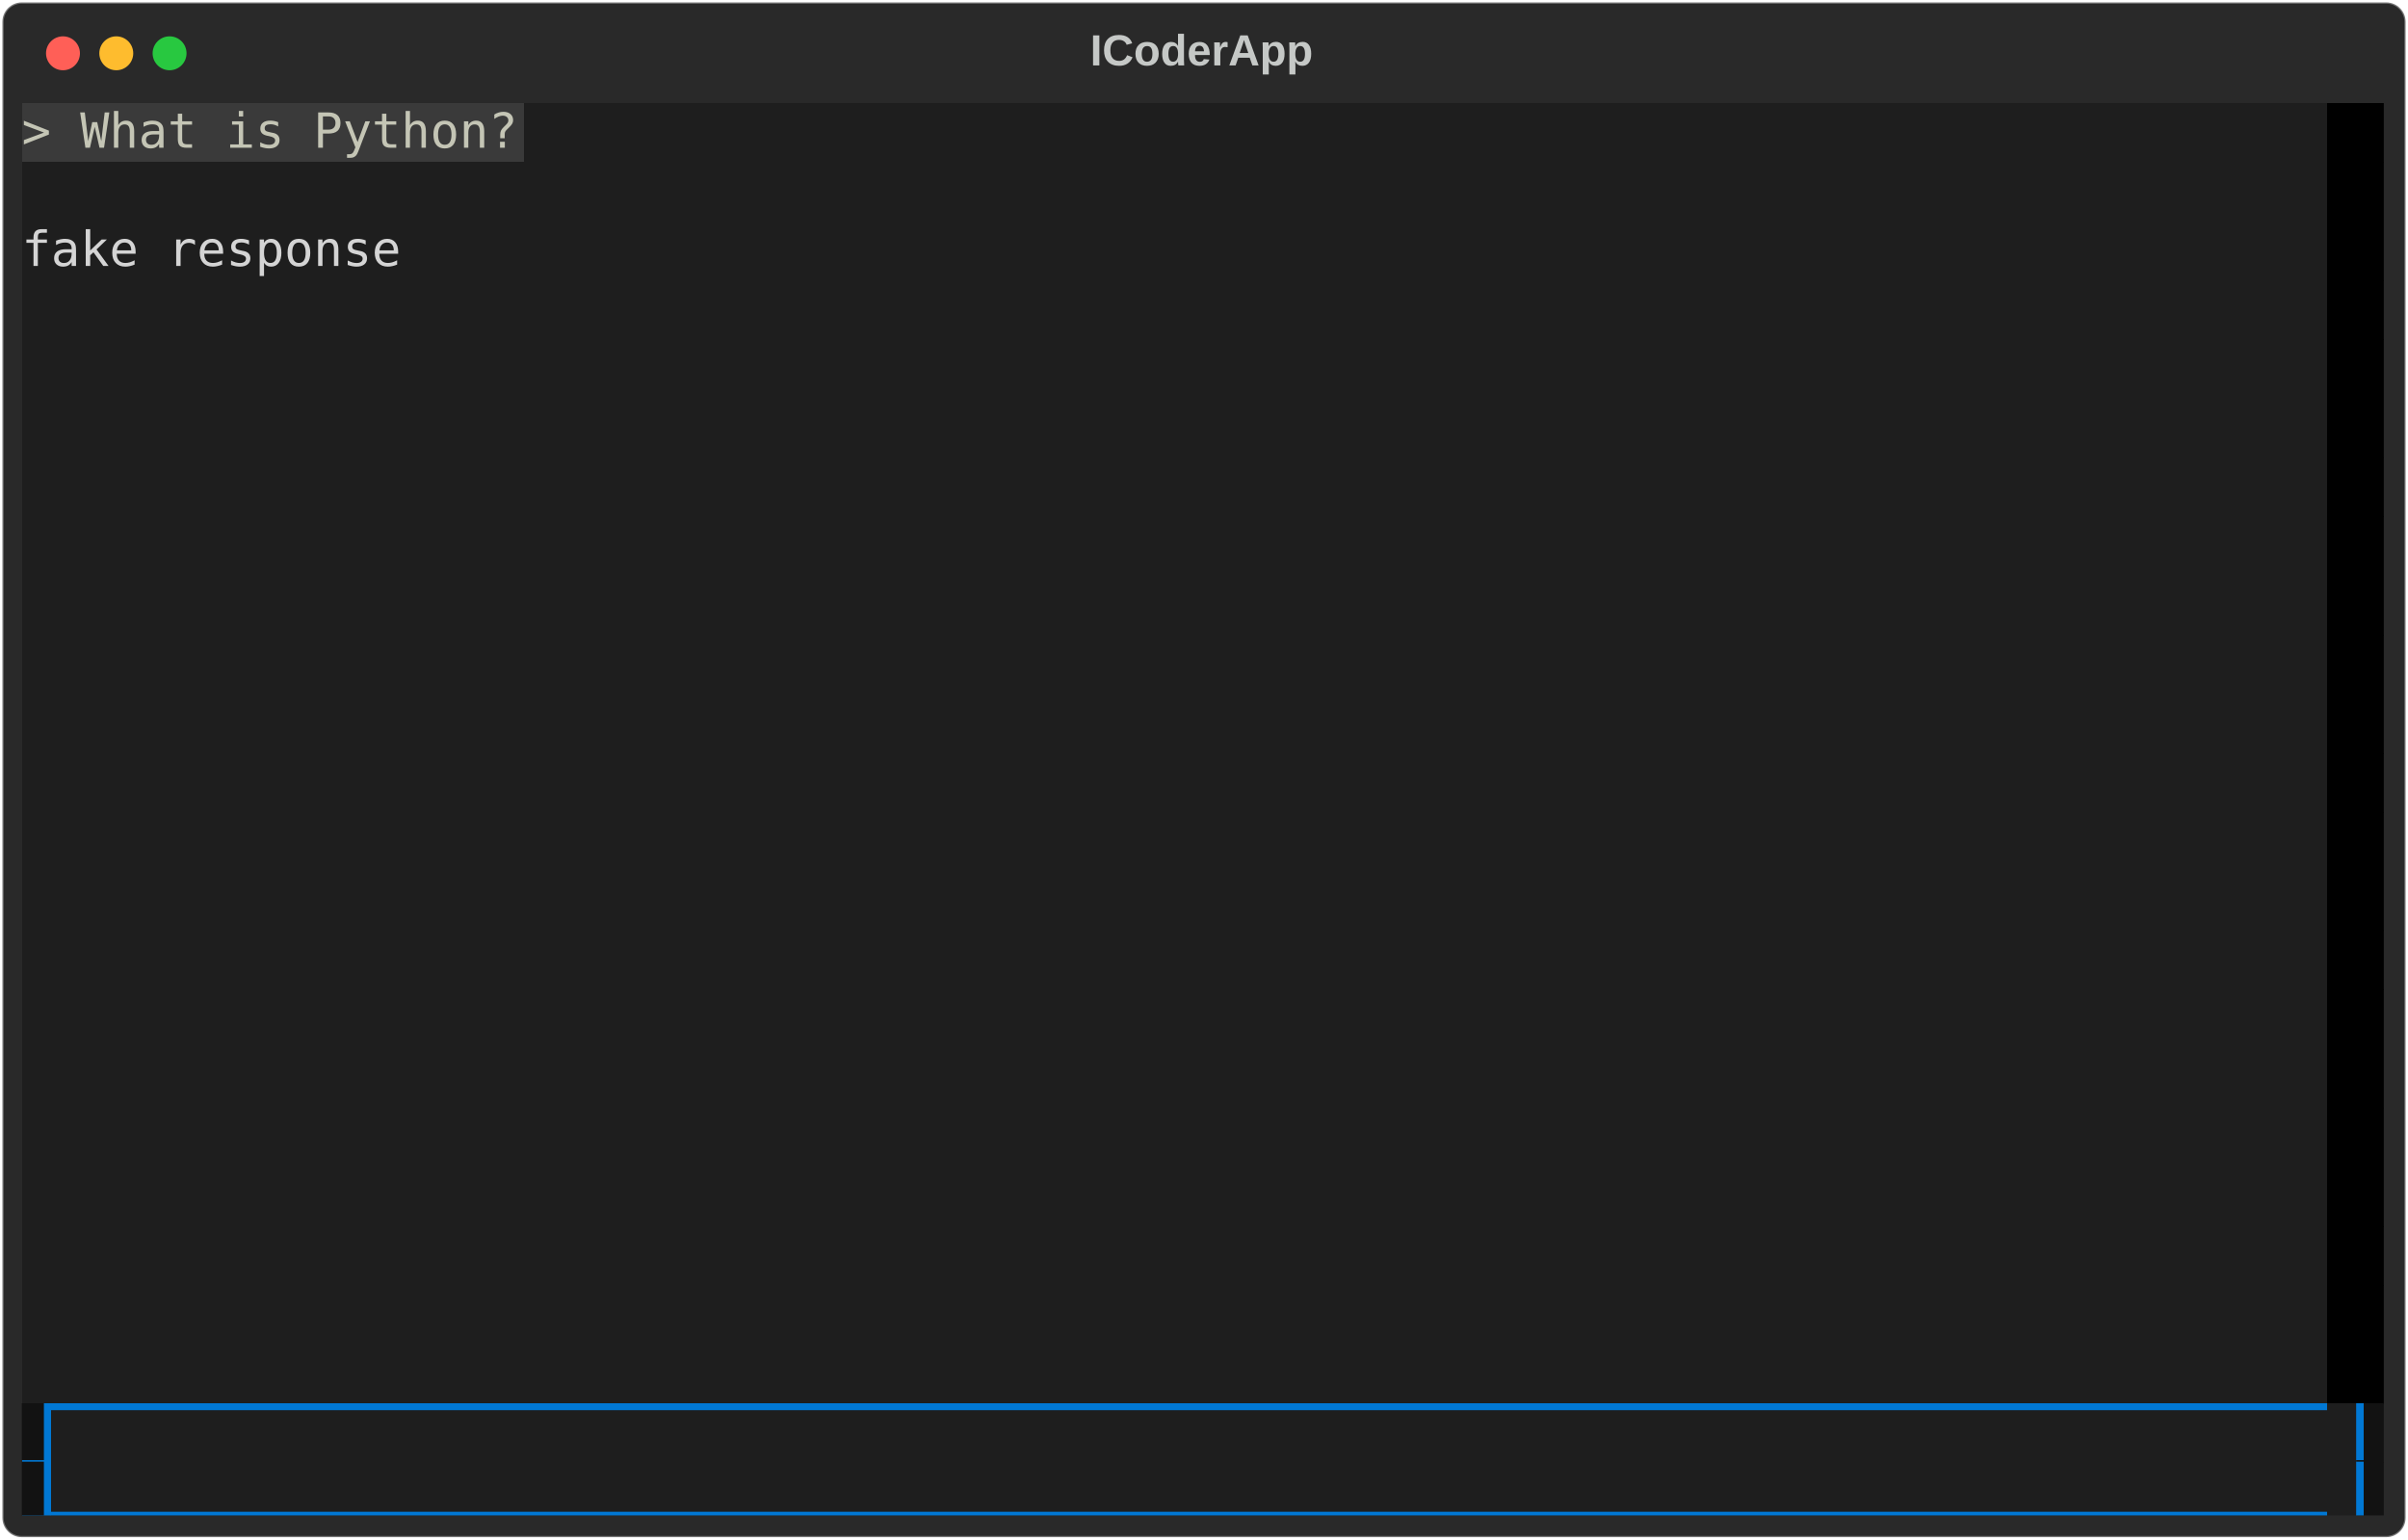
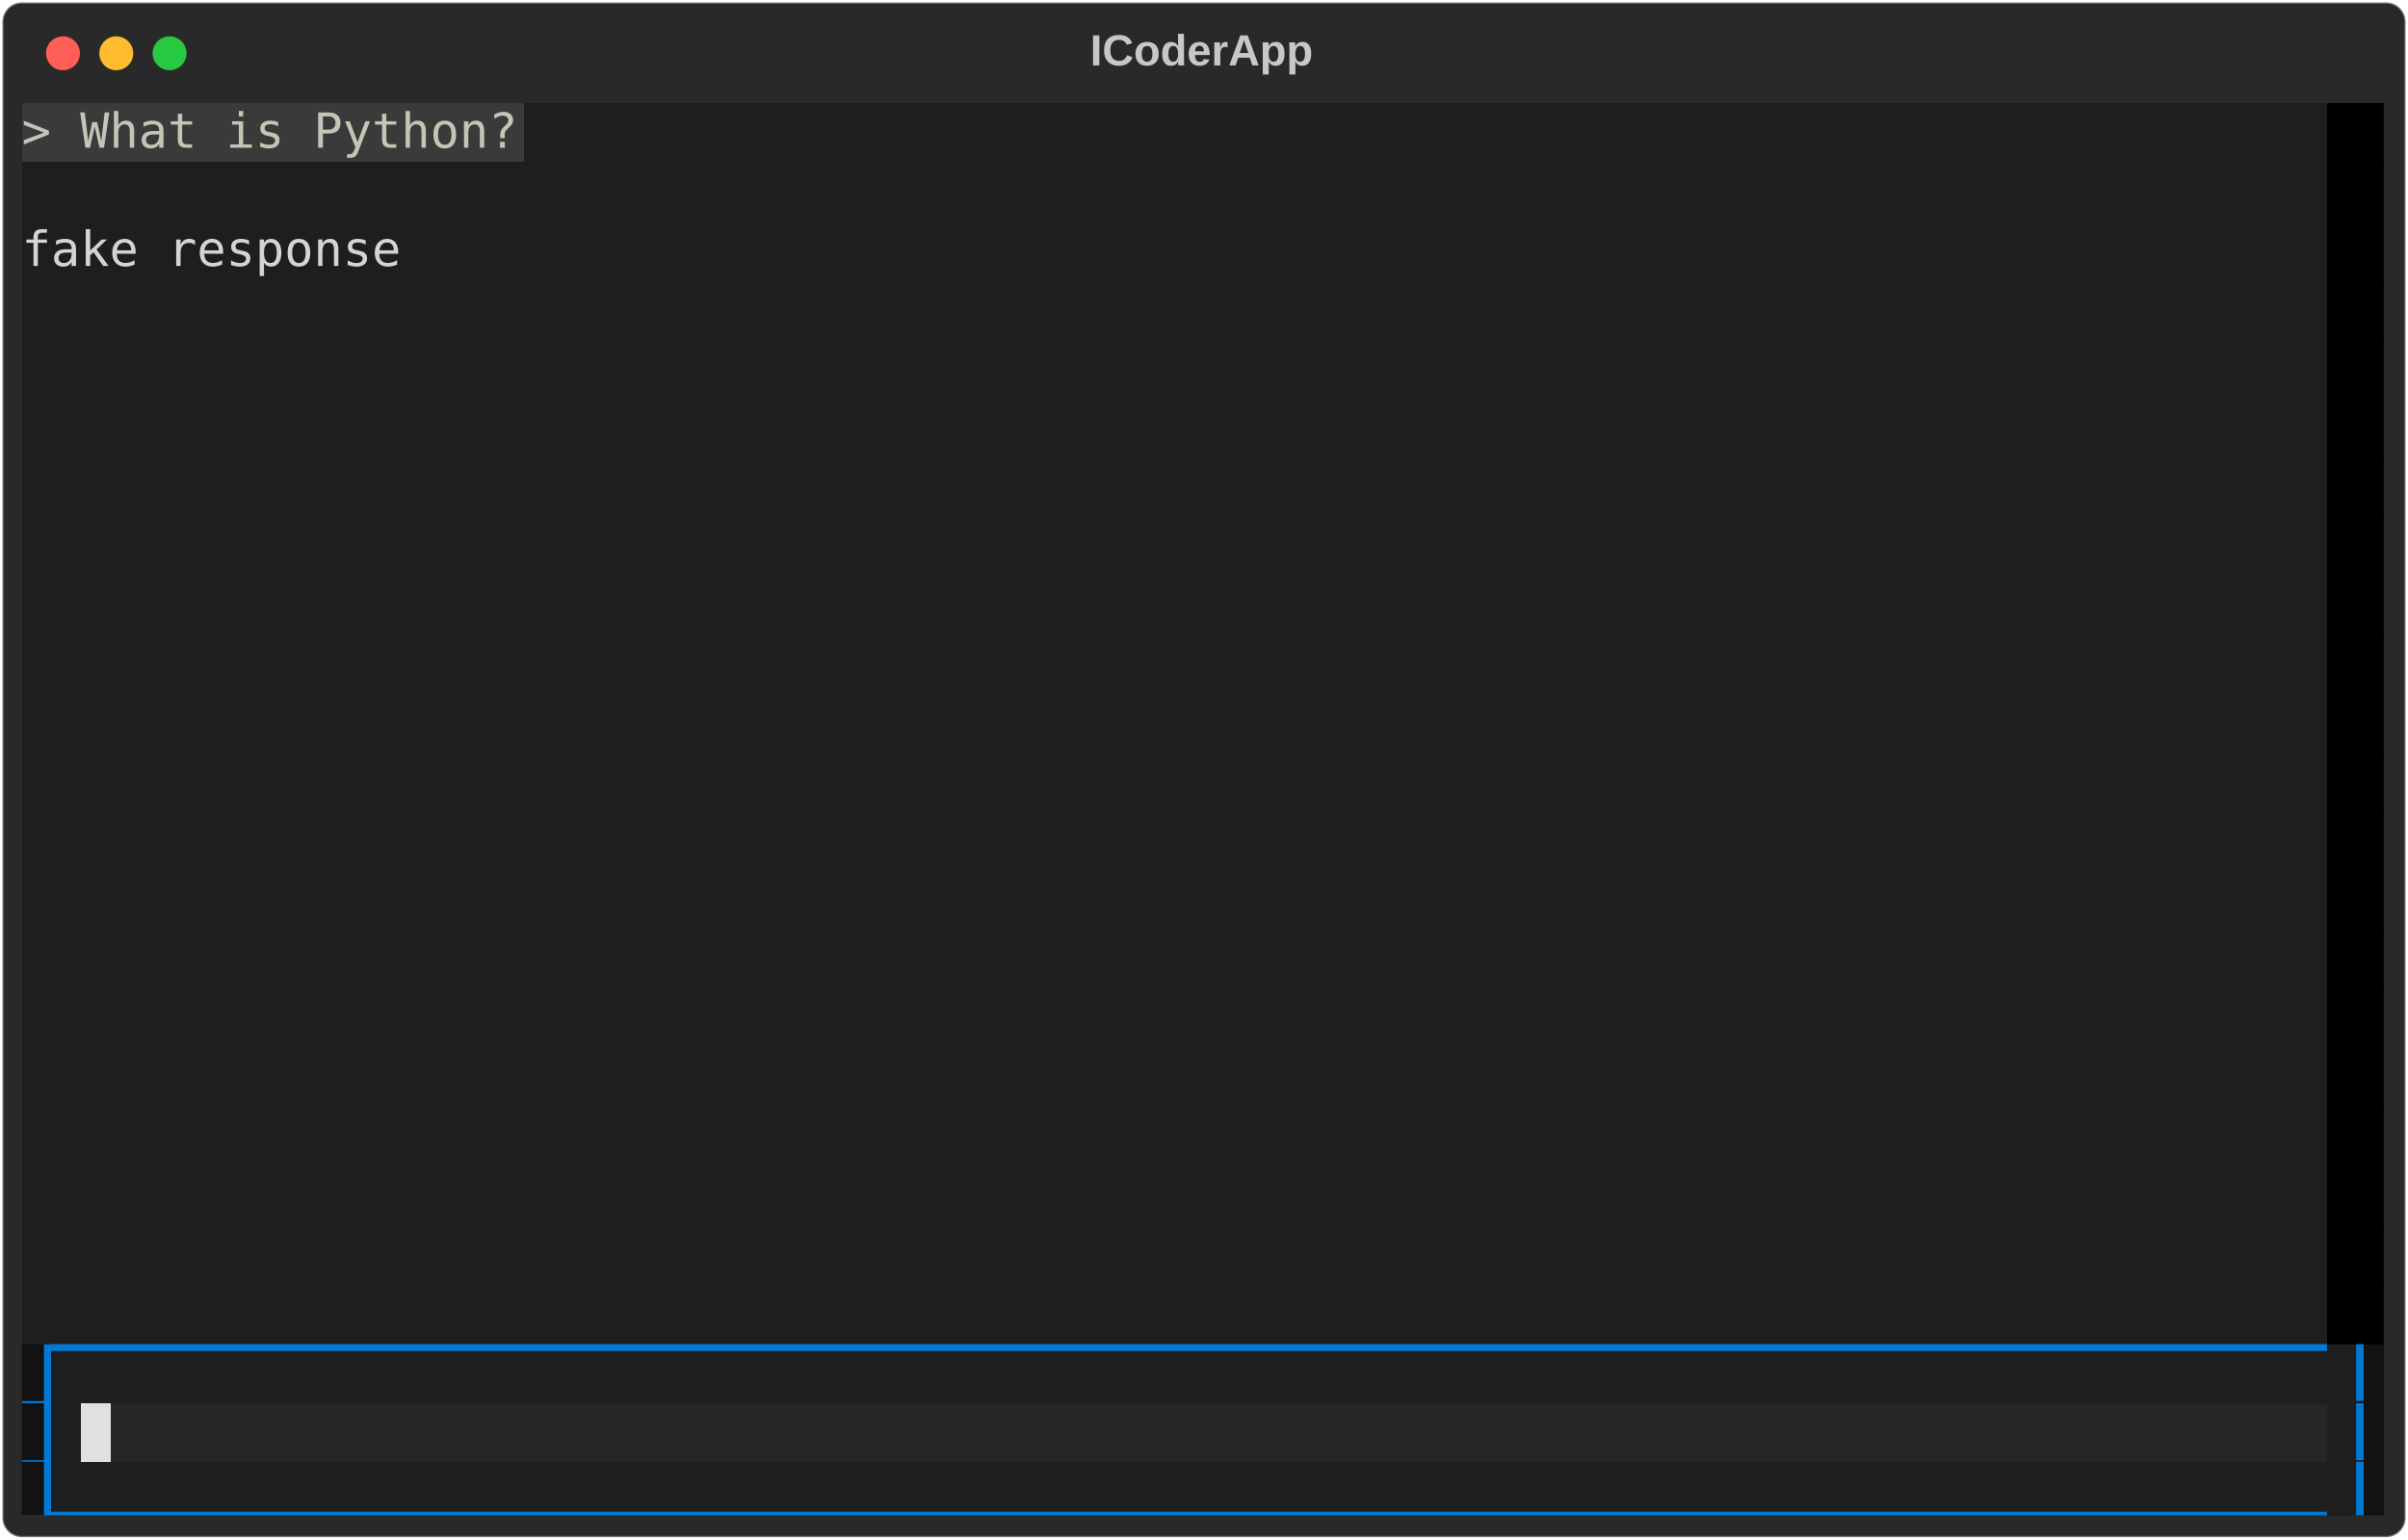
<svg xmlns="http://www.w3.org/2000/svg" class="rich-terminal" viewBox="0 0 994 635.6">
  <style>

    @font-face {
        font-family: "Fira Code";
        src: local("FiraCode-Regular"),
                url("https://cdnjs.cloudflare.com/ajax/libs/firacode/6.2.0/woff2/FiraCode-Regular.woff2") format("woff2"),
                url("https://cdnjs.cloudflare.com/ajax/libs/firacode/6.2.0/woff/FiraCode-Regular.woff") format("woff");
        font-style: normal;
        font-weight: 400;
    }
    @font-face {
        font-family: "Fira Code";
        src: local("FiraCode-Bold"),
                url("https://cdnjs.cloudflare.com/ajax/libs/firacode/6.2.0/woff2/FiraCode-Bold.woff2") format("woff2"),
                url("https://cdnjs.cloudflare.com/ajax/libs/firacode/6.2.0/woff/FiraCode-Bold.woff") format("woff");
        font-style: bold;
        font-weight: 700;
    }

    .terminal-matrix {
        font-family: Fira Code, monospace;
        font-size: 20px;
        line-height: 24.4px;
        font-variant-east-asian: full-width;
    }

    .terminal-title {
        font-size: 18px;
        font-weight: bold;
        font-family: arial;
    }

    .terminal-r1 { fill: #c4c5b5 }
.terminal-r2 { fill: #d4d4d4 }
.terminal-r3 { fill: #c5c8c6 }
.terminal-r4 { fill: #121212 }
.terminal-r5 { fill: #0178d4 }
    </style>
  <defs>
    <clipPath id="terminal-clip-terminal">
      <rect x="0" y="0" width="975.0" height="584.6" />
    </clipPath>
    <clipPath id="terminal-line-0">
      <rect x="0" y="1.5" width="976" height="24.65" />
    </clipPath>
    <clipPath id="terminal-line-1">
      <rect x="0" y="25.9" width="976" height="24.65" />
    </clipPath>
    <clipPath id="terminal-line-2">
      <rect x="0" y="50.3" width="976" height="24.65" />
    </clipPath>
    <clipPath id="terminal-line-3">
      <rect x="0" y="74.7" width="976" height="24.65" />
    </clipPath>
    <clipPath id="terminal-line-4">
      <rect x="0" y="99.1" width="976" height="24.65" />
    </clipPath>
    <clipPath id="terminal-line-5">
      <rect x="0" y="123.5" width="976" height="24.65" />
    </clipPath>
    <clipPath id="terminal-line-6">
      <rect x="0" y="147.9" width="976" height="24.65" />
    </clipPath>
    <clipPath id="terminal-line-7">
      <rect x="0" y="172.3" width="976" height="24.65" />
    </clipPath>
    <clipPath id="terminal-line-8">
      <rect x="0" y="196.7" width="976" height="24.65" />
    </clipPath>
    <clipPath id="terminal-line-9">
      <rect x="0" y="221.1" width="976" height="24.65" />
    </clipPath>
    <clipPath id="terminal-line-10">
      <rect x="0" y="245.5" width="976" height="24.65" />
    </clipPath>
    <clipPath id="terminal-line-11">
      <rect x="0" y="269.9" width="976" height="24.65" />
    </clipPath>
    <clipPath id="terminal-line-12">
      <rect x="0" y="294.3" width="976" height="24.65" />
    </clipPath>
    <clipPath id="terminal-line-13">
      <rect x="0" y="318.7" width="976" height="24.65" />
    </clipPath>
    <clipPath id="terminal-line-14">
      <rect x="0" y="343.1" width="976" height="24.65" />
    </clipPath>
    <clipPath id="terminal-line-15">
      <rect x="0" y="367.5" width="976" height="24.65" />
    </clipPath>
    <clipPath id="terminal-line-16">
      <rect x="0" y="391.9" width="976" height="24.65" />
    </clipPath>
    <clipPath id="terminal-line-17">
      <rect x="0" y="416.3" width="976" height="24.65" />
    </clipPath>
    <clipPath id="terminal-line-18">
      <rect x="0" y="440.7" width="976" height="24.65" />
    </clipPath>
    <clipPath id="terminal-line-19">
      <rect x="0" y="465.1" width="976" height="24.65" />
    </clipPath>
    <clipPath id="terminal-line-20">
      <rect x="0" y="489.5" width="976" height="24.65" />
    </clipPath>
    <clipPath id="terminal-line-21">
      <rect x="0" y="513.9" width="976" height="24.65" />
    </clipPath>
    <clipPath id="terminal-line-22">
      <rect x="0" y="538.3" width="976" height="24.65" />
    </clipPath>
  </defs>
  <rect fill="#292929" stroke="rgba(255,255,255,0.35)" stroke-width="1" x="1" y="1" width="992" height="633.6" rx="8" />
  <text class="terminal-title" fill="#c5c8c6" text-anchor="middle" x="496" y="27">ICoderApp</text>
  <g transform="translate(26,22)">
    <circle cx="0" cy="0" r="7" fill="#ff5f57" />
    <circle cx="22" cy="0" r="7" fill="#febc2e" />
    <circle cx="44" cy="0" r="7" fill="#28c840" />
  </g>
  <g transform="translate(9, 41)" clip-path="url(#terminal-clip-terminal)">
    <rect fill="#3a3a3a" x="0" y="1.5" width="207.4" height="24.65" shape-rendering="crispEdges" />
    <rect fill="#1e1e1e" x="207.4" y="1.5" width="744.2" height="24.65" shape-rendering="crispEdges" />
    <rect fill="#000000" x="951.6" y="1.5" width="24.4" height="24.65" shape-rendering="crispEdges" />
    <rect fill="#1e1e1e" x="0" y="25.9" width="951.6" height="24.65" shape-rendering="crispEdges" />
    <rect fill="#000000" x="951.6" y="25.9" width="24.4" height="24.65" shape-rendering="crispEdges" />
    <rect fill="#1e1e1e" x="0" y="50.3" width="951.6" height="24.65" shape-rendering="crispEdges" />
    <rect fill="#000000" x="951.6" y="50.3" width="24.4" height="24.65" shape-rendering="crispEdges" />
    <rect fill="#1e1e1e" x="0" y="74.7" width="951.6" height="24.65" shape-rendering="crispEdges" />
    <rect fill="#000000" x="951.6" y="74.7" width="24.4" height="24.65" shape-rendering="crispEdges" />
    <rect fill="#1e1e1e" x="0" y="99.1" width="951.6" height="24.65" shape-rendering="crispEdges" />
    <rect fill="#000000" x="951.6" y="99.1" width="24.4" height="24.65" shape-rendering="crispEdges" />
    <rect fill="#1e1e1e" x="0" y="123.5" width="951.6" height="24.65" shape-rendering="crispEdges" />
    <rect fill="#000000" x="951.6" y="123.5" width="24.4" height="24.65" shape-rendering="crispEdges" />
    <rect fill="#1e1e1e" x="0" y="147.9" width="951.6" height="24.65" shape-rendering="crispEdges" />
    <rect fill="#000000" x="951.6" y="147.9" width="24.4" height="24.65" shape-rendering="crispEdges" />
    <rect fill="#1e1e1e" x="0" y="172.3" width="951.6" height="24.65" shape-rendering="crispEdges" />
    <rect fill="#000000" x="951.6" y="172.3" width="24.4" height="24.65" shape-rendering="crispEdges" />
    <rect fill="#1e1e1e" x="0" y="196.7" width="951.6" height="24.65" shape-rendering="crispEdges" />
    <rect fill="#000000" x="951.6" y="196.7" width="24.4" height="24.65" shape-rendering="crispEdges" />
    <rect fill="#1e1e1e" x="0" y="221.1" width="951.6" height="24.65" shape-rendering="crispEdges" />
    <rect fill="#000000" x="951.6" y="221.1" width="24.4" height="24.65" shape-rendering="crispEdges" />
    <rect fill="#1e1e1e" x="0" y="245.5" width="951.6" height="24.65" shape-rendering="crispEdges" />
    <rect fill="#000000" x="951.6" y="245.5" width="24.4" height="24.65" shape-rendering="crispEdges" />
    <rect fill="#1e1e1e" x="0" y="269.9" width="951.6" height="24.65" shape-rendering="crispEdges" />
    <rect fill="#000000" x="951.6" y="269.9" width="24.4" height="24.65" shape-rendering="crispEdges" />
    <rect fill="#1e1e1e" x="0" y="294.3" width="951.6" height="24.65" shape-rendering="crispEdges" />
    <rect fill="#000000" x="951.6" y="294.3" width="24.4" height="24.65" shape-rendering="crispEdges" />
    <rect fill="#1e1e1e" x="0" y="318.7" width="951.6" height="24.65" shape-rendering="crispEdges" />
    <rect fill="#000000" x="951.6" y="318.7" width="24.4" height="24.65" shape-rendering="crispEdges" />
    <rect fill="#1e1e1e" x="0" y="343.1" width="951.6" height="24.65" shape-rendering="crispEdges" />
    <rect fill="#000000" x="951.6" y="343.1" width="24.4" height="24.65" shape-rendering="crispEdges" />
    <rect fill="#1e1e1e" x="0" y="367.5" width="951.6" height="24.65" shape-rendering="crispEdges" />
    <rect fill="#000000" x="951.6" y="367.5" width="24.4" height="24.65" shape-rendering="crispEdges" />
    <rect fill="#1e1e1e" x="0" y="391.9" width="951.6" height="24.65" shape-rendering="crispEdges" />
    <rect fill="#000000" x="951.6" y="391.9" width="24.4" height="24.65" shape-rendering="crispEdges" />
    <rect fill="#1e1e1e" x="0" y="416.3" width="951.6" height="24.65" shape-rendering="crispEdges" />
    <rect fill="#000000" x="951.6" y="416.3" width="24.4" height="24.65" shape-rendering="crispEdges" />
    <rect fill="#1e1e1e" x="0" y="440.7" width="951.6" height="24.65" shape-rendering="crispEdges" />
    <rect fill="#000000" x="951.6" y="440.7" width="24.4" height="24.65" shape-rendering="crispEdges" />
    <rect fill="#1e1e1e" x="0" y="465.1" width="951.6" height="24.65" shape-rendering="crispEdges" />
    <rect fill="#000000" x="951.6" y="465.1" width="24.4" height="24.65" shape-rendering="crispEdges" />
    <rect fill="#1e1e1e" x="0" y="489.5" width="951.6" height="24.65" shape-rendering="crispEdges" />
    <rect fill="#000000" x="951.6" y="489.5" width="24.4" height="24.65" shape-rendering="crispEdges" />
-     <rect fill="#1e1e1e" x="0" y="513.9" width="951.6" height="24.65" shape-rendering="crispEdges" />
-     <rect fill="#000000" x="951.6" y="513.9" width="24.4" height="24.65" shape-rendering="crispEdges" />
+     <rect fill="#0178d4" x="0" y="513.9" width="12.2" height="24.65" shape-rendering="crispEdges" />
+     <rect fill="#1e1e1e" x="12.2" y="513.9" width="951.6" height="24.65" shape-rendering="crispEdges" />
+     <rect fill="#121212" x="963.8" y="513.9" width="12.2" height="24.65" shape-rendering="crispEdges" />
    <rect fill="#0178d4" x="0" y="538.3" width="12.2" height="24.65" shape-rendering="crispEdges" />
-     <rect fill="#1e1e1e" x="12.2" y="538.3" width="951.6" height="24.65" shape-rendering="crispEdges" />
+     <rect fill="#1e1e1e" x="12.2" y="538.3" width="12.2" height="24.65" shape-rendering="crispEdges" />
+     <rect fill="#e0e0e0" x="24.4" y="538.3" width="12.2" height="24.65" shape-rendering="crispEdges" />
+     <rect fill="#262626" x="36.6" y="538.3" width="915" height="24.65" shape-rendering="crispEdges" />
+     <rect fill="#1e1e1e" x="951.6" y="538.3" width="12.2" height="24.65" shape-rendering="crispEdges" />
    <rect fill="#121212" x="963.8" y="538.3" width="12.2" height="24.65" shape-rendering="crispEdges" />
    <rect fill="#0178d4" x="0" y="562.7" width="12.2" height="24.65" shape-rendering="crispEdges" />
    <rect fill="#1e1e1e" x="12.2" y="562.7" width="951.6" height="24.65" shape-rendering="crispEdges" />
    <rect fill="#121212" x="963.8" y="562.7" width="12.2" height="24.65" shape-rendering="crispEdges" />
    <g class="terminal-matrix">
      <text class="terminal-r1" x="0" y="20" textLength="207.4" clip-path="url(#terminal-line-0)">&gt; What is Python?</text>
      <text class="terminal-r3" x="976" y="20" textLength="12.2" clip-path="url(#terminal-line-0)">
</text>
      <text class="terminal-r3" x="976" y="44.4" textLength="12.2" clip-path="url(#terminal-line-1)">
</text>
      <text class="terminal-r2" x="0" y="68.8" textLength="951.6" clip-path="url(#terminal-line-2)">fake response                                                                 </text>
      <text class="terminal-r3" x="976" y="68.8" textLength="12.2" clip-path="url(#terminal-line-2)">
</text>
      <text class="terminal-r3" x="976" y="93.2" textLength="12.2" clip-path="url(#terminal-line-3)">
</text>
      <text class="terminal-r3" x="976" y="117.6" textLength="12.2" clip-path="url(#terminal-line-4)">
</text>
      <text class="terminal-r3" x="976" y="142" textLength="12.2" clip-path="url(#terminal-line-5)">
</text>
      <text class="terminal-r3" x="976" y="166.4" textLength="12.2" clip-path="url(#terminal-line-6)">
</text>
      <text class="terminal-r3" x="976" y="190.8" textLength="12.2" clip-path="url(#terminal-line-7)">
</text>
      <text class="terminal-r3" x="976" y="215.2" textLength="12.2" clip-path="url(#terminal-line-8)">
</text>
      <text class="terminal-r3" x="976" y="239.6" textLength="12.2" clip-path="url(#terminal-line-9)">
</text>
      <text class="terminal-r3" x="976" y="264" textLength="12.2" clip-path="url(#terminal-line-10)">
</text>
      <text class="terminal-r3" x="976" y="288.4" textLength="12.2" clip-path="url(#terminal-line-11)">
</text>
      <text class="terminal-r3" x="976" y="312.8" textLength="12.2" clip-path="url(#terminal-line-12)">
</text>
      <text class="terminal-r3" x="976" y="337.2" textLength="12.2" clip-path="url(#terminal-line-13)">
</text>
      <text class="terminal-r3" x="976" y="361.6" textLength="12.2" clip-path="url(#terminal-line-14)">
</text>
      <text class="terminal-r3" x="976" y="386" textLength="12.2" clip-path="url(#terminal-line-15)">
</text>
      <text class="terminal-r3" x="976" y="410.4" textLength="12.2" clip-path="url(#terminal-line-16)">
</text>
      <text class="terminal-r3" x="976" y="434.8" textLength="12.2" clip-path="url(#terminal-line-17)">
</text>
      <text class="terminal-r3" x="976" y="459.2" textLength="12.2" clip-path="url(#terminal-line-18)">
</text>
      <text class="terminal-r3" x="976" y="483.6" textLength="12.2" clip-path="url(#terminal-line-19)">
</text>
      <text class="terminal-r3" x="976" y="508" textLength="12.2" clip-path="url(#terminal-line-20)">
</text>
+       <text class="terminal-r4" x="0" y="532.4" textLength="12.2" clip-path="url(#terminal-line-21)">▊</text>
+       <text class="terminal-r5" x="12.2" y="532.4" textLength="951.6" clip-path="url(#terminal-line-21)">▔▔▔▔▔▔▔▔▔▔▔▔▔▔▔▔▔▔▔▔▔▔▔▔▔▔▔▔▔▔▔▔▔▔▔▔▔▔▔▔▔▔▔▔▔▔▔▔▔▔▔▔▔▔▔▔▔▔▔▔▔▔▔▔▔▔▔▔▔▔▔▔▔▔▔▔▔▔</text>
+       <text class="terminal-r5" x="963.8" y="532.4" textLength="12.2" clip-path="url(#terminal-line-21)">▎</text>
      <text class="terminal-r3" x="976" y="532.4" textLength="12.2" clip-path="url(#terminal-line-21)">
</text>
      <text class="terminal-r4" x="0" y="556.8" textLength="12.2" clip-path="url(#terminal-line-22)">▊</text>
-       <text class="terminal-r5" x="12.2" y="556.8" textLength="951.6" clip-path="url(#terminal-line-22)">▔▔▔▔▔▔▔▔▔▔▔▔▔▔▔▔▔▔▔▔▔▔▔▔▔▔▔▔▔▔▔▔▔▔▔▔▔▔▔▔▔▔▔▔▔▔▔▔▔▔▔▔▔▔▔▔▔▔▔▔▔▔▔▔▔▔▔▔▔▔▔▔▔▔▔▔▔▔</text>
      <text class="terminal-r5" x="963.8" y="556.8" textLength="12.2" clip-path="url(#terminal-line-22)">▎</text>
      <text class="terminal-r3" x="976" y="556.8" textLength="12.2" clip-path="url(#terminal-line-22)">
</text>
      <text class="terminal-r4" x="0" y="581.2" textLength="12.2" clip-path="url(#terminal-line-23)">▊</text>
      <text class="terminal-r5" x="12.2" y="581.2" textLength="951.6" clip-path="url(#terminal-line-23)">▁▁▁▁▁▁▁▁▁▁▁▁▁▁▁▁▁▁▁▁▁▁▁▁▁▁▁▁▁▁▁▁▁▁▁▁▁▁▁▁▁▁▁▁▁▁▁▁▁▁▁▁▁▁▁▁▁▁▁▁▁▁▁▁▁▁▁▁▁▁▁▁▁▁▁▁▁▁</text>
      <text class="terminal-r5" x="963.8" y="581.2" textLength="12.2" clip-path="url(#terminal-line-23)">▎</text>
    </g>
  </g>
</svg>
